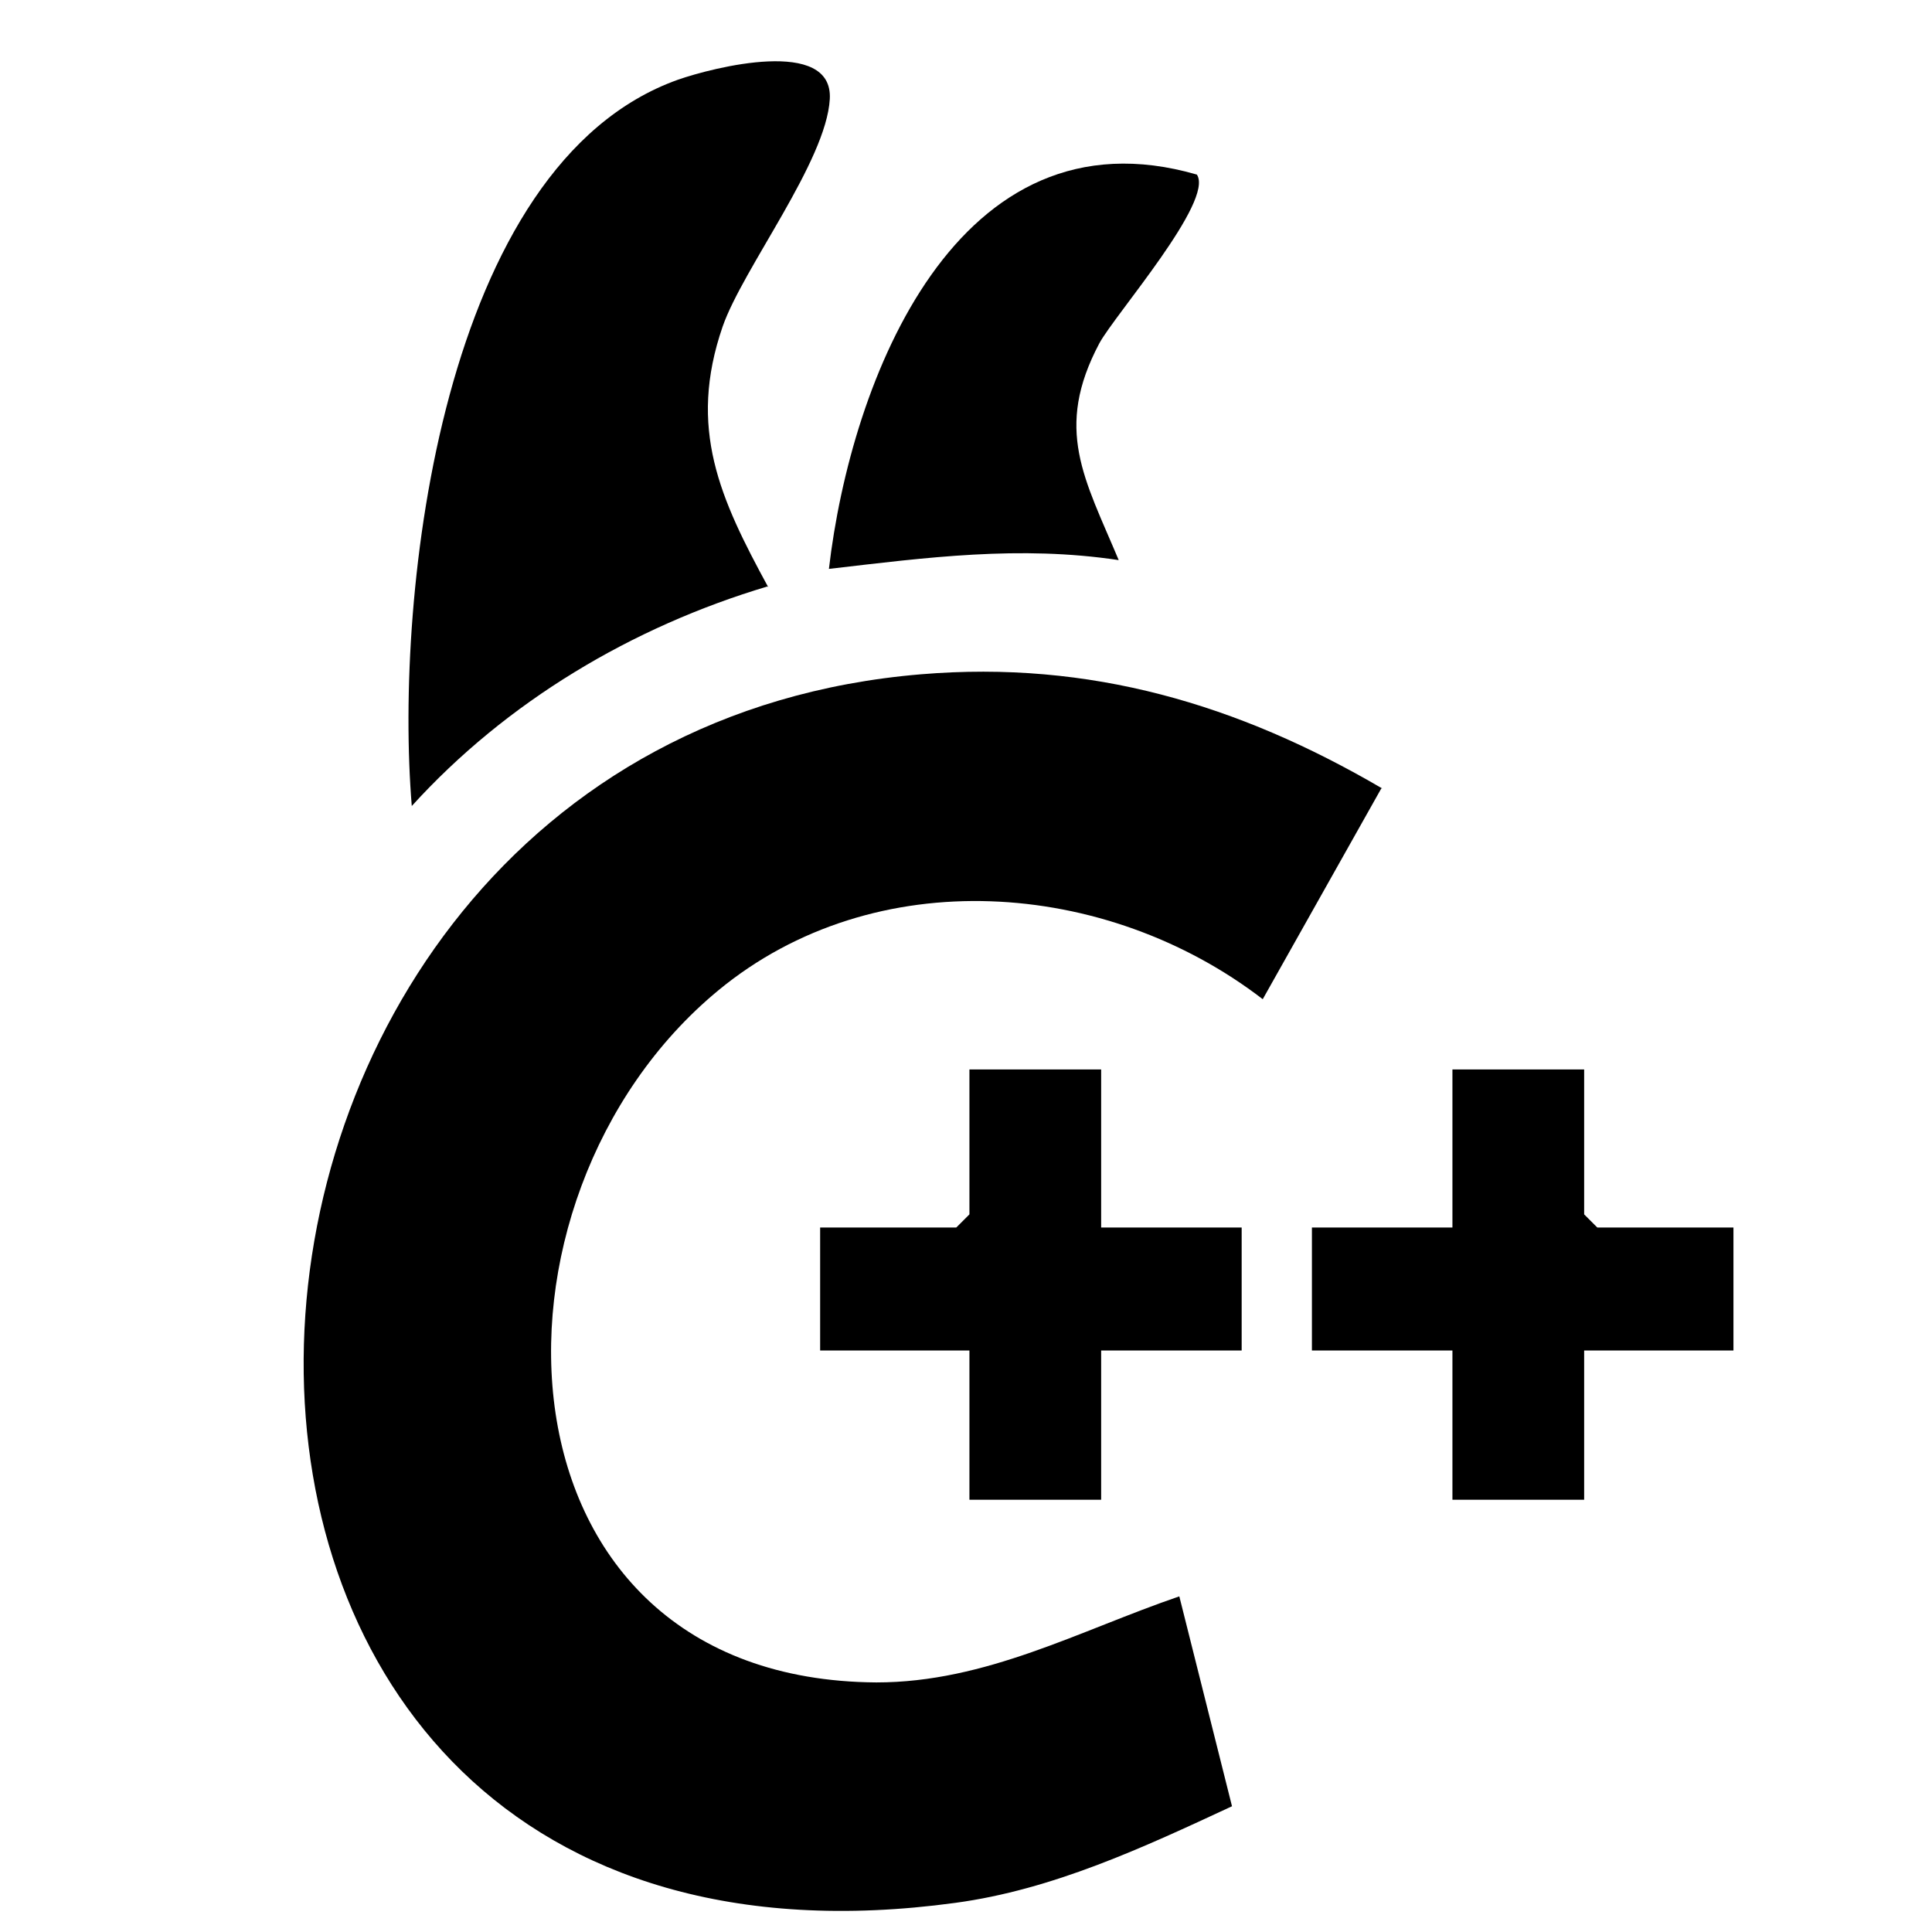
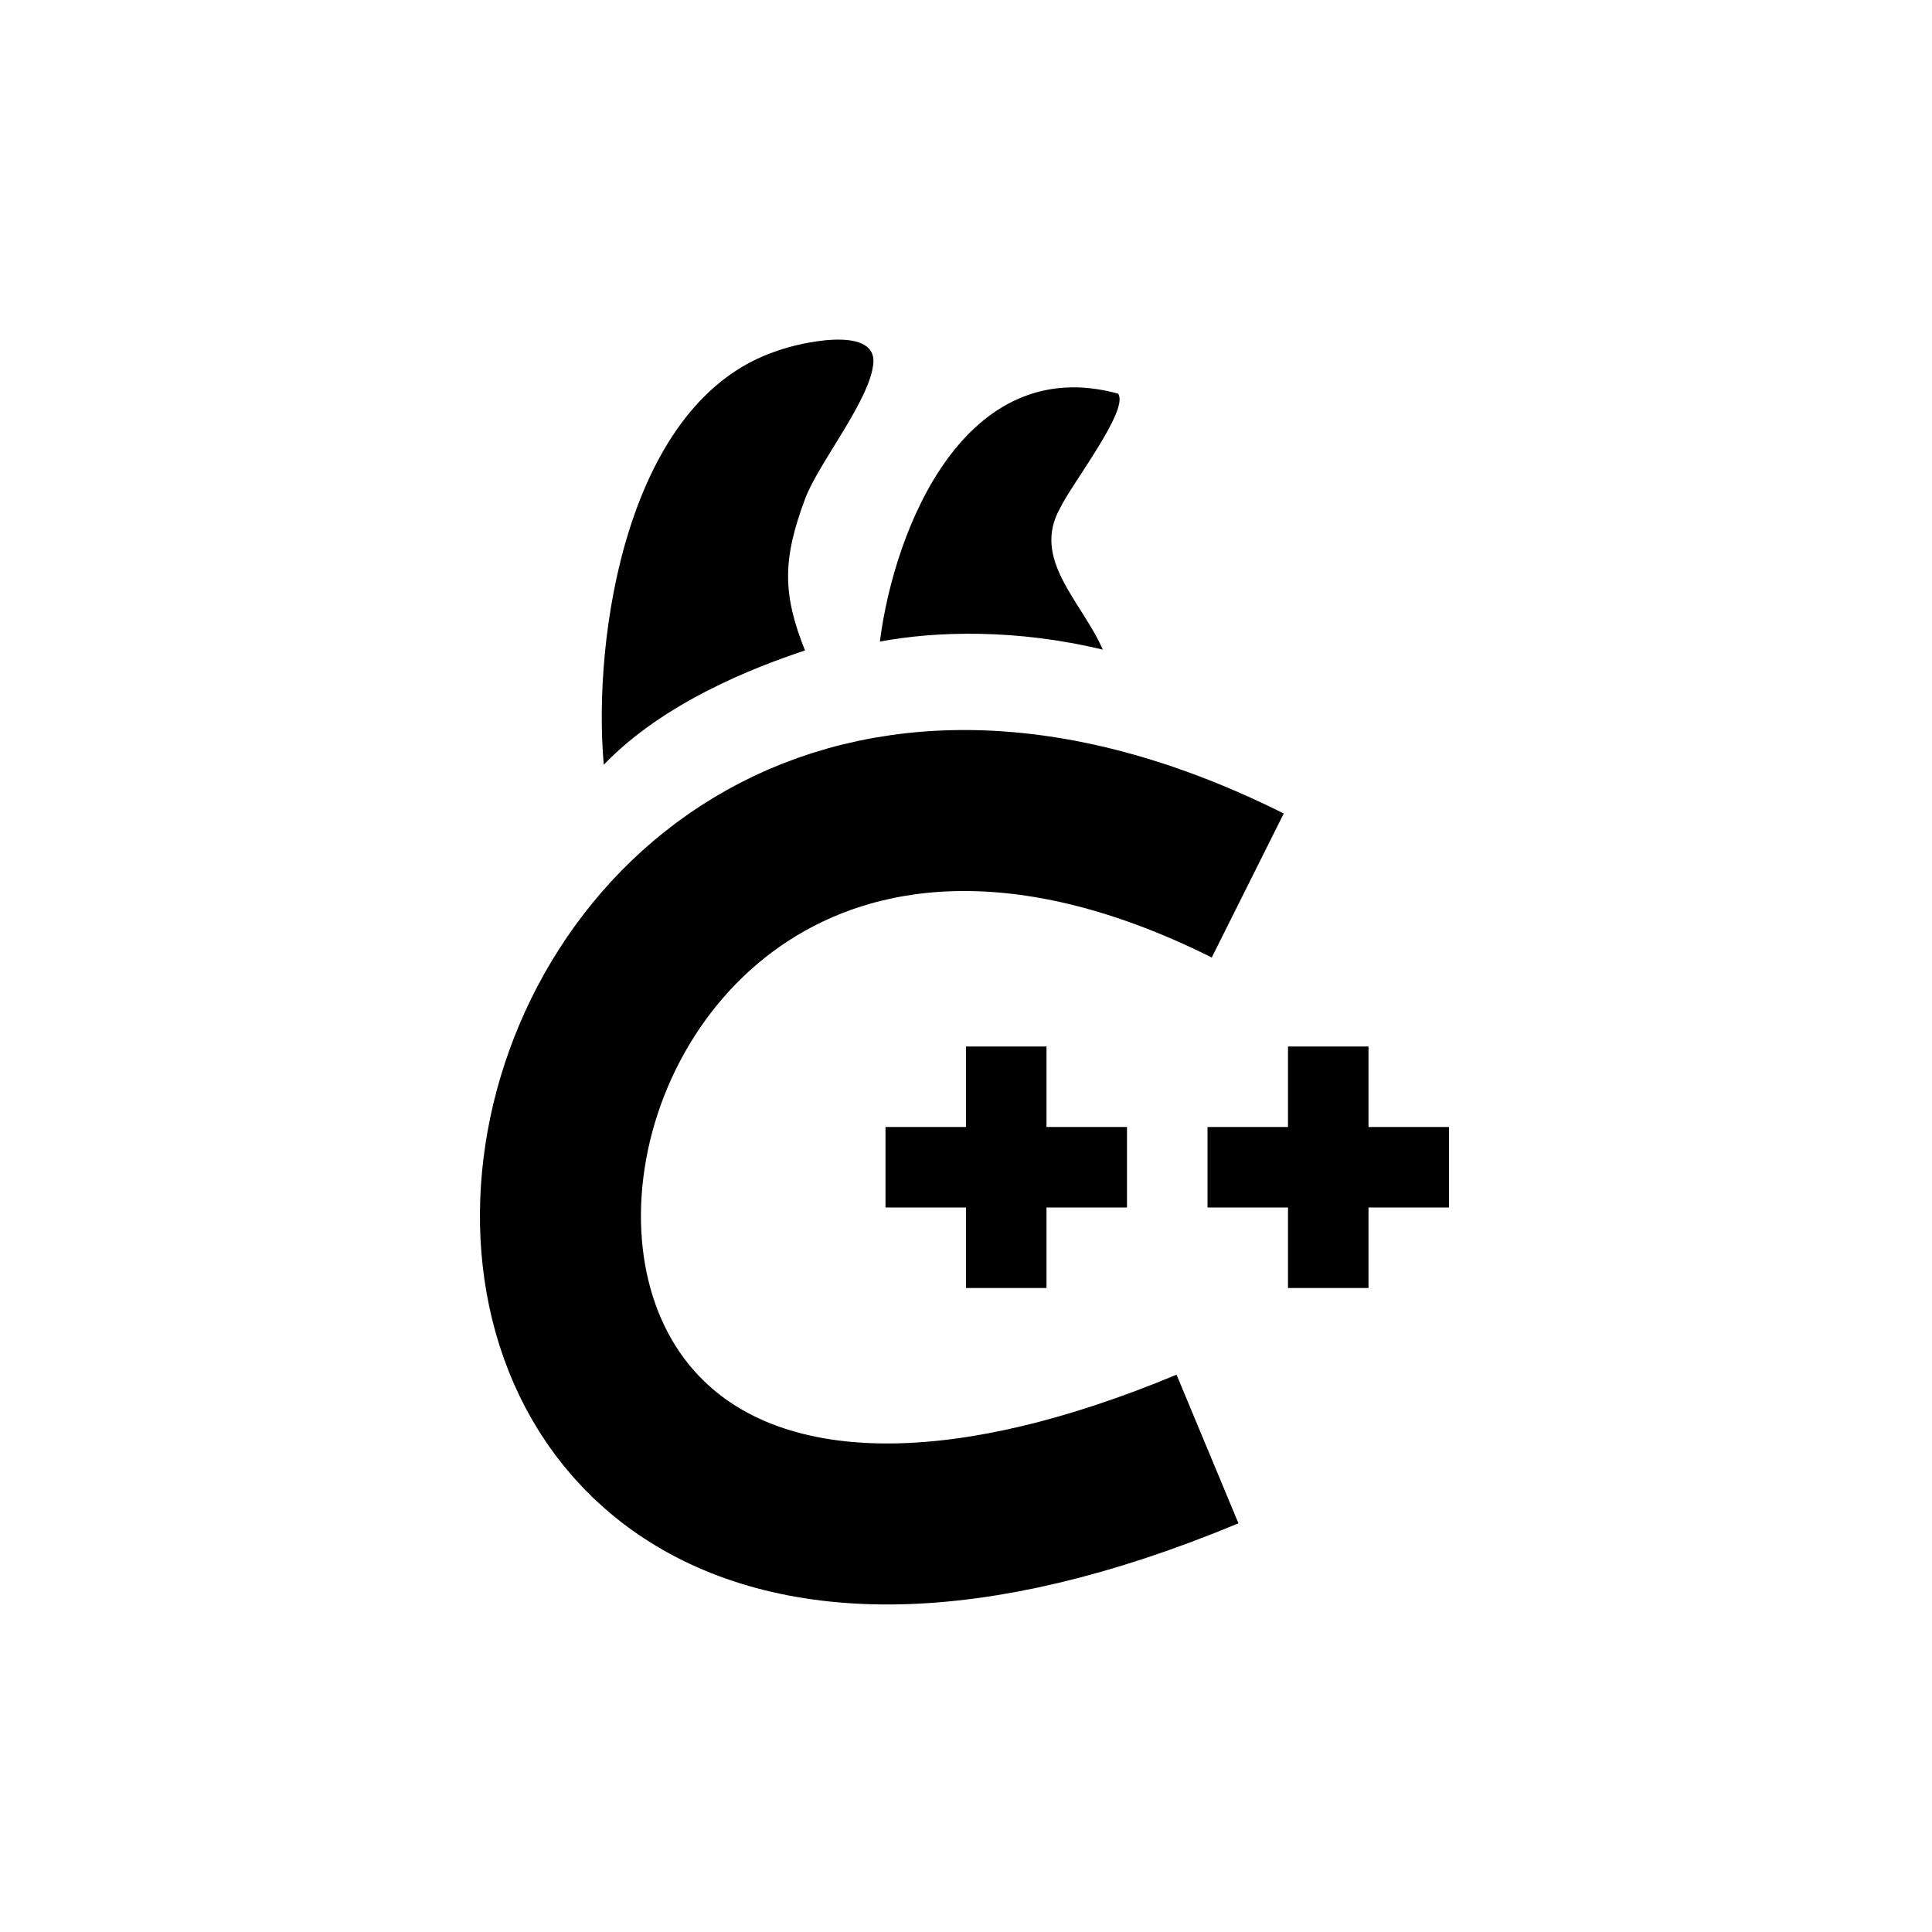
- <svg xmlns="http://www.w3.org/2000/svg" id="Layer_1" version="1.1" viewBox="0 0 220 220" width="220" height="220">
-   <defs id="defs1">
-     <style id="style1">
-       .st0 {
-         fill: #ff0000;
-       }
- 
-       .st2 {
-         fill: #fffff;
-       }
-     </style>
-   </defs>
-   <rect style="display:inline;fill:#ffffff;fill-opacity:1" id="rect1" width="220" height="220" x="2.5845139e-08" y="5.1690279e-08" />
-   <g id="g3" transform="translate(-129.8077,-102.7644)" style="fill:#000000;fill-opacity:1">
-     <path class="st0" d="m 287.098,192.545 -13.5,24 c -17.8,-13.7 -44.2,-15.7 -62,-1 -28.7,23.7 -26.7,78.5 18,78.8 12.5,0 23.1,-5.9 34.5,-9.8 l 6,23.9 c -10.1,4.7 -20.4,9.5 -31.5,11 -101.2,13.8 -95.4,-132.3 -3.9,-139.9 19.2,-1.6 36.1,3.4 52.5,13 z" id="path1" style="fill:#000000;fill-opacity:1" />
-     <path class="st0" d="m 217.198,169.545 c -15.4,4.6 -29.7,13.1 -40.5,25 -2,-24.2 3.4,-73.1 30.3,-82.7 4,-1.4 17.7,-4.9 17.3,2.2 -0.4,7.1 -9.9,19.3 -12.2,25.9 -4,11.6 -0.3,19.6 5.2,29.7 z" id="path2" style="fill:#000000;fill-opacity:1" />
-     <polygon class="st0" points="1099.4,290.8 1099.4,276.8 1114.9,276.8 1116.4,275.3 1116.4,258.8 1131.4,258.8 1131.4,276.8 1147.4,276.8 1147.4,290.8 1131.4,290.8 1131.4,307.8 1116.4,307.8 1116.4,290.8 " id="polygon2" transform="translate(-876.2019,-34.25481)" style="fill:#000000;fill-opacity:1" />
-     <polygon class="st0" points="1171.4,290.8 1155.4,290.8 1155.4,276.8 1171.4,276.8 1171.4,258.8 1186.4,258.8 1186.4,275.3 1187.9,276.8 1203.4,276.8 1203.4,290.8 1186.4,290.8 1186.4,307.8 1171.4,307.8 " id="polygon3" transform="translate(-876.2019,-34.25481)" style="fill:#000000;fill-opacity:1" />
-     <path class="st0" d="m 266.098,122.645 c 2,3 -9.3,15.9 -11.1,19.2 -5.2,9.8 -1.7,15.4 2.2,24.7 -11.3,-1.7 -21.8,-0.3 -33,1 2.5,-21.5 14.6,-52.8 41.9,-44.9 z" id="path3" style="fill:#000000;fill-opacity:1" />
+ <svg xmlns="http://www.w3.org/2000/svg" xmlns:xlink="http://www.w3.org/1999/xlink" id="Layer_1" version="1.1" viewBox="0 0 24 24" width="24" height="24">
+   <defs id="defs1" />
+   <rect style="fill:#ffffff;stroke:none" id="rect2" width="24" height="24" x="0" y="0" />
+   <g id="g2">
+     <rect style="fill:#ffffff" id="rect1" width="16" height="16" x="4" y="4" />
+     <path id="path2" style="fill:#000000" d="M 7.5,9.5 C 7.36,7.92 7.78,4.98 9.65,4.36 9.92,4.26 10.87,4.04 10.85,4.5 10.82,4.96 10.16,5.76 10,6.2 9.72,6.95 9.72,7.38 10,8.08 9.37,8.29 8.25,8.72 7.5,9.5 Z M 13.89,4.89 C 14.03,5.09 13.32,6 13.17,6.31 12.81,6.95 13.43,7.46 13.7,8.07 12.62,7.81 11.62,7.84 10.93,7.97 11.11,6.56 11.99,4.37 13.89,4.89 Z" />
+     <path style="fill:none;stroke:#000000;stroke-width:2" id="path4" d="M 15.5,11 C 5.5,6 3,23 15,18" />
+     <path style="fill:#000000" d="m 11,14 h 1 v -1 h 1 v 1 h 1 v 1 h -1 v 1 h -1 v -1 h -1 z" id="path1" />
+     <use x="0" y="0" xlink:href="#path1" id="use2" transform="translate(4)" />
  </g>
</svg>
